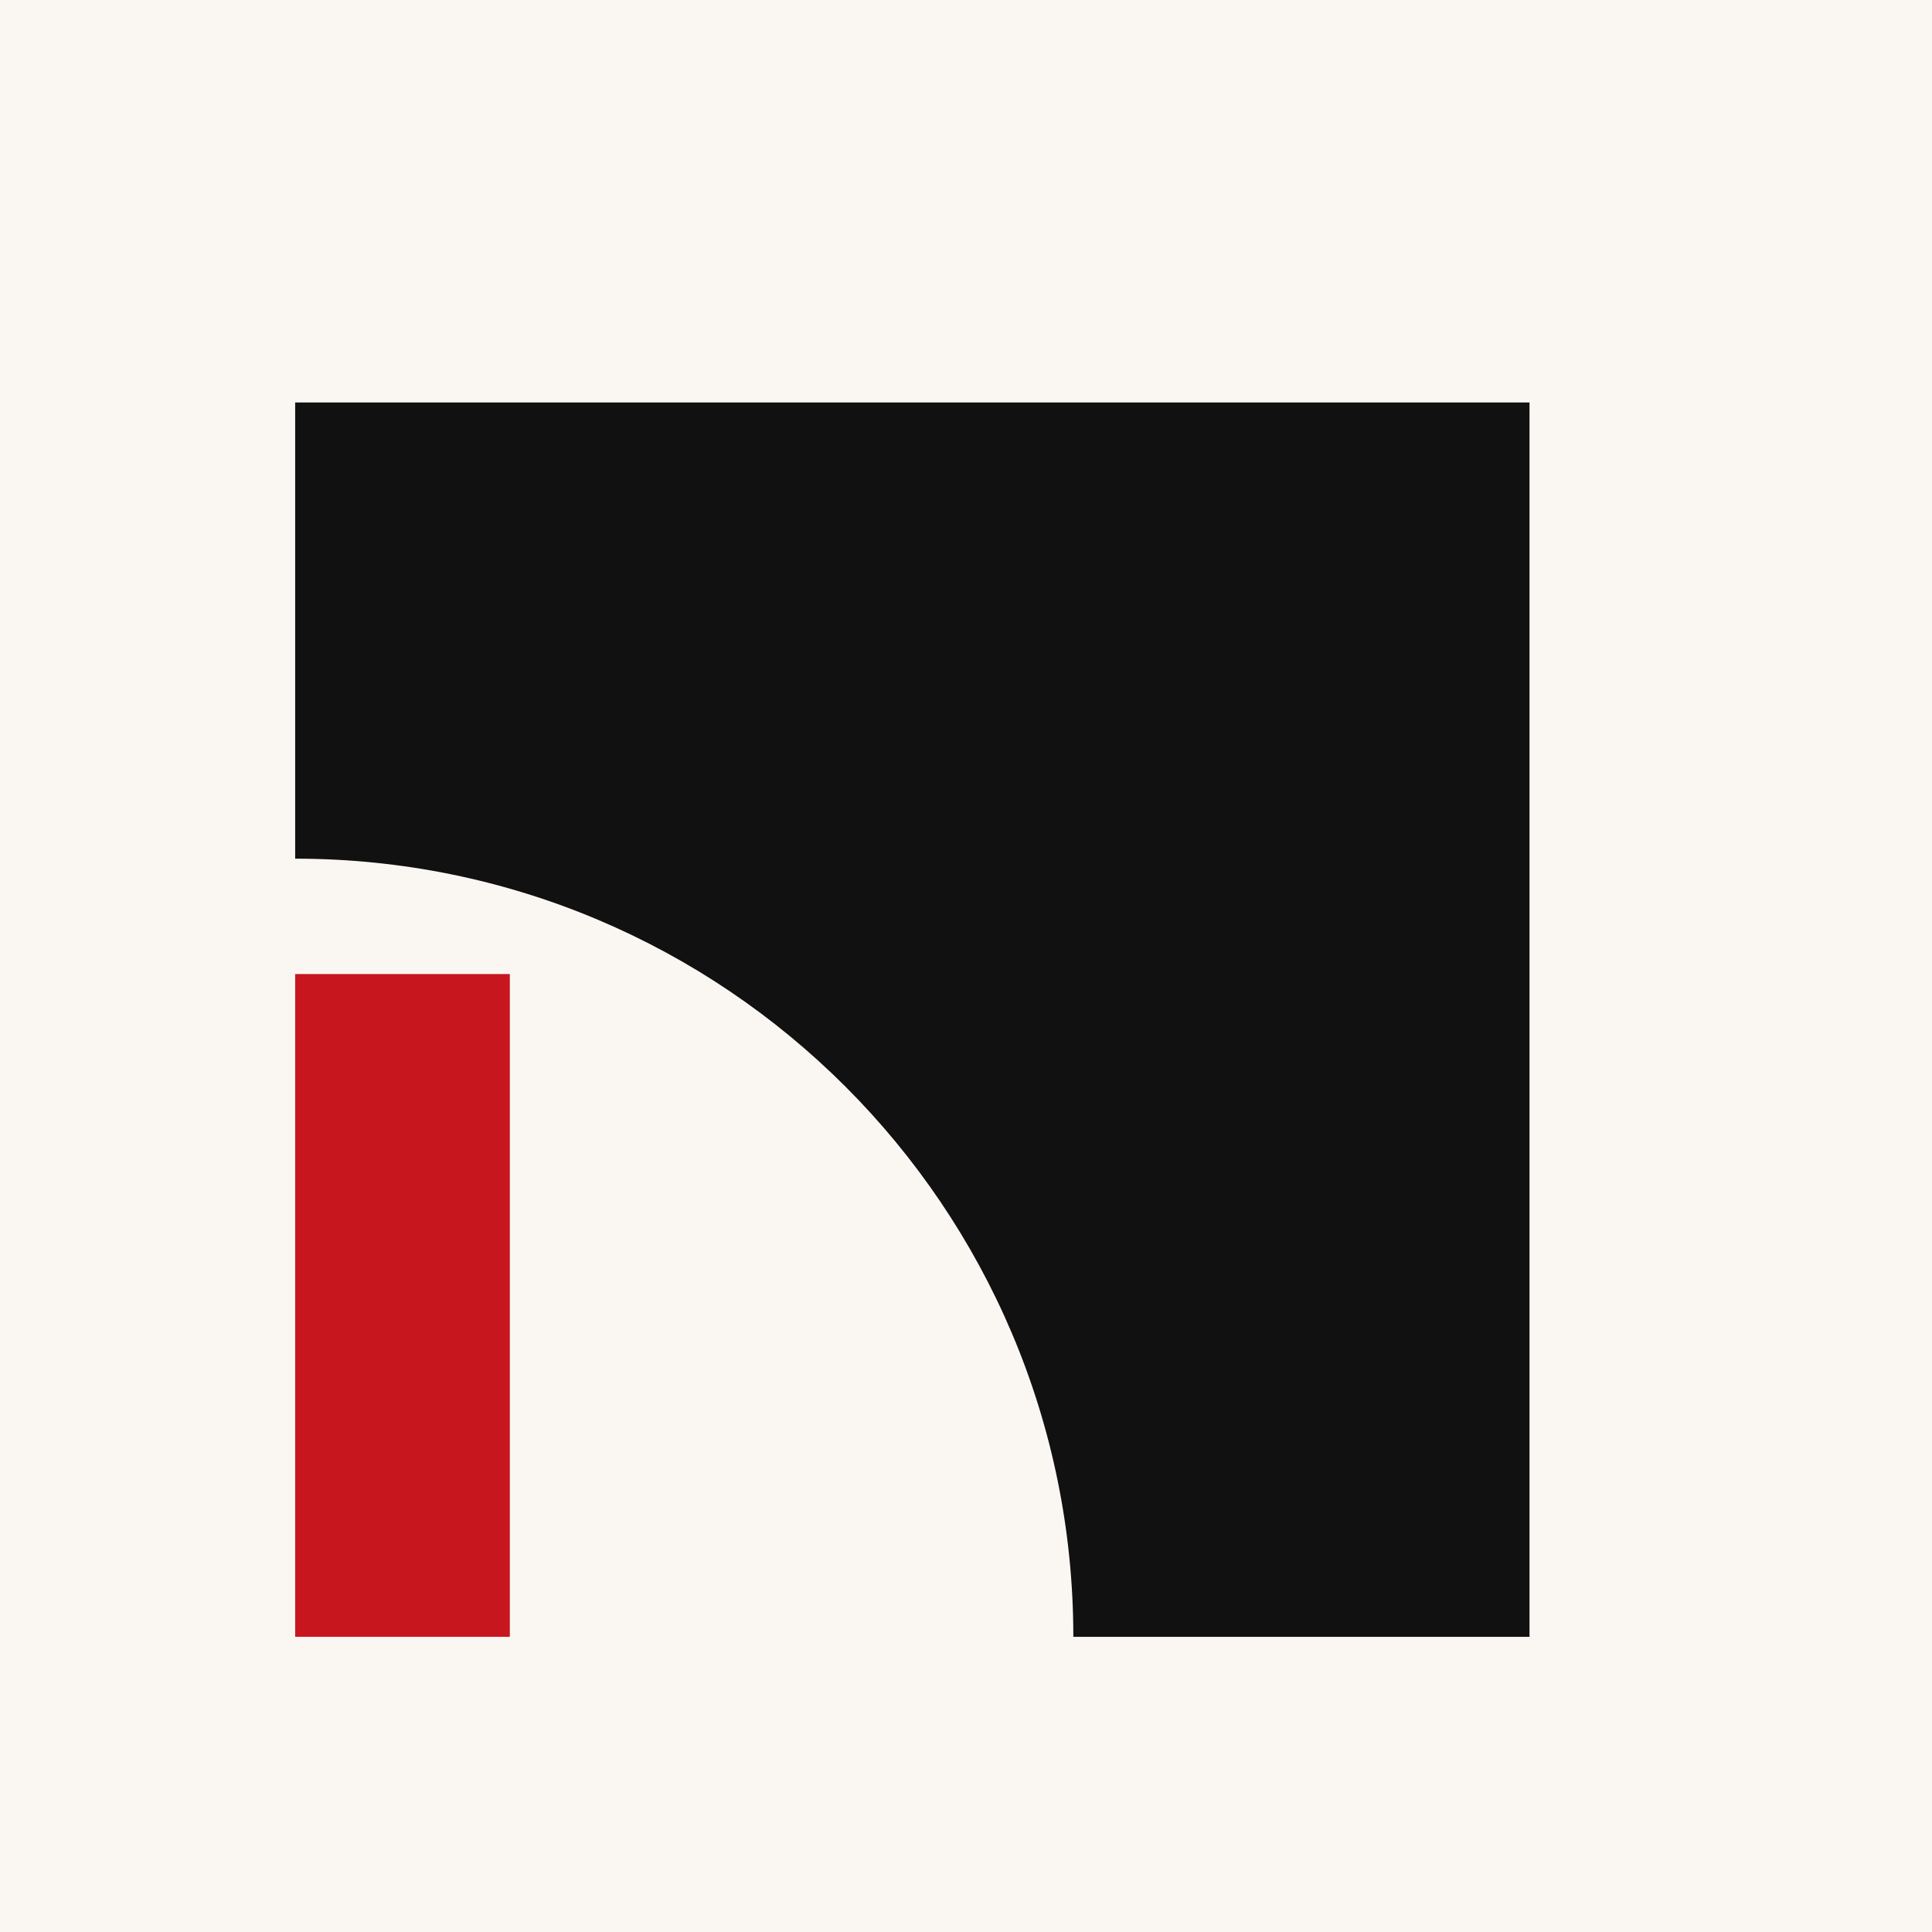
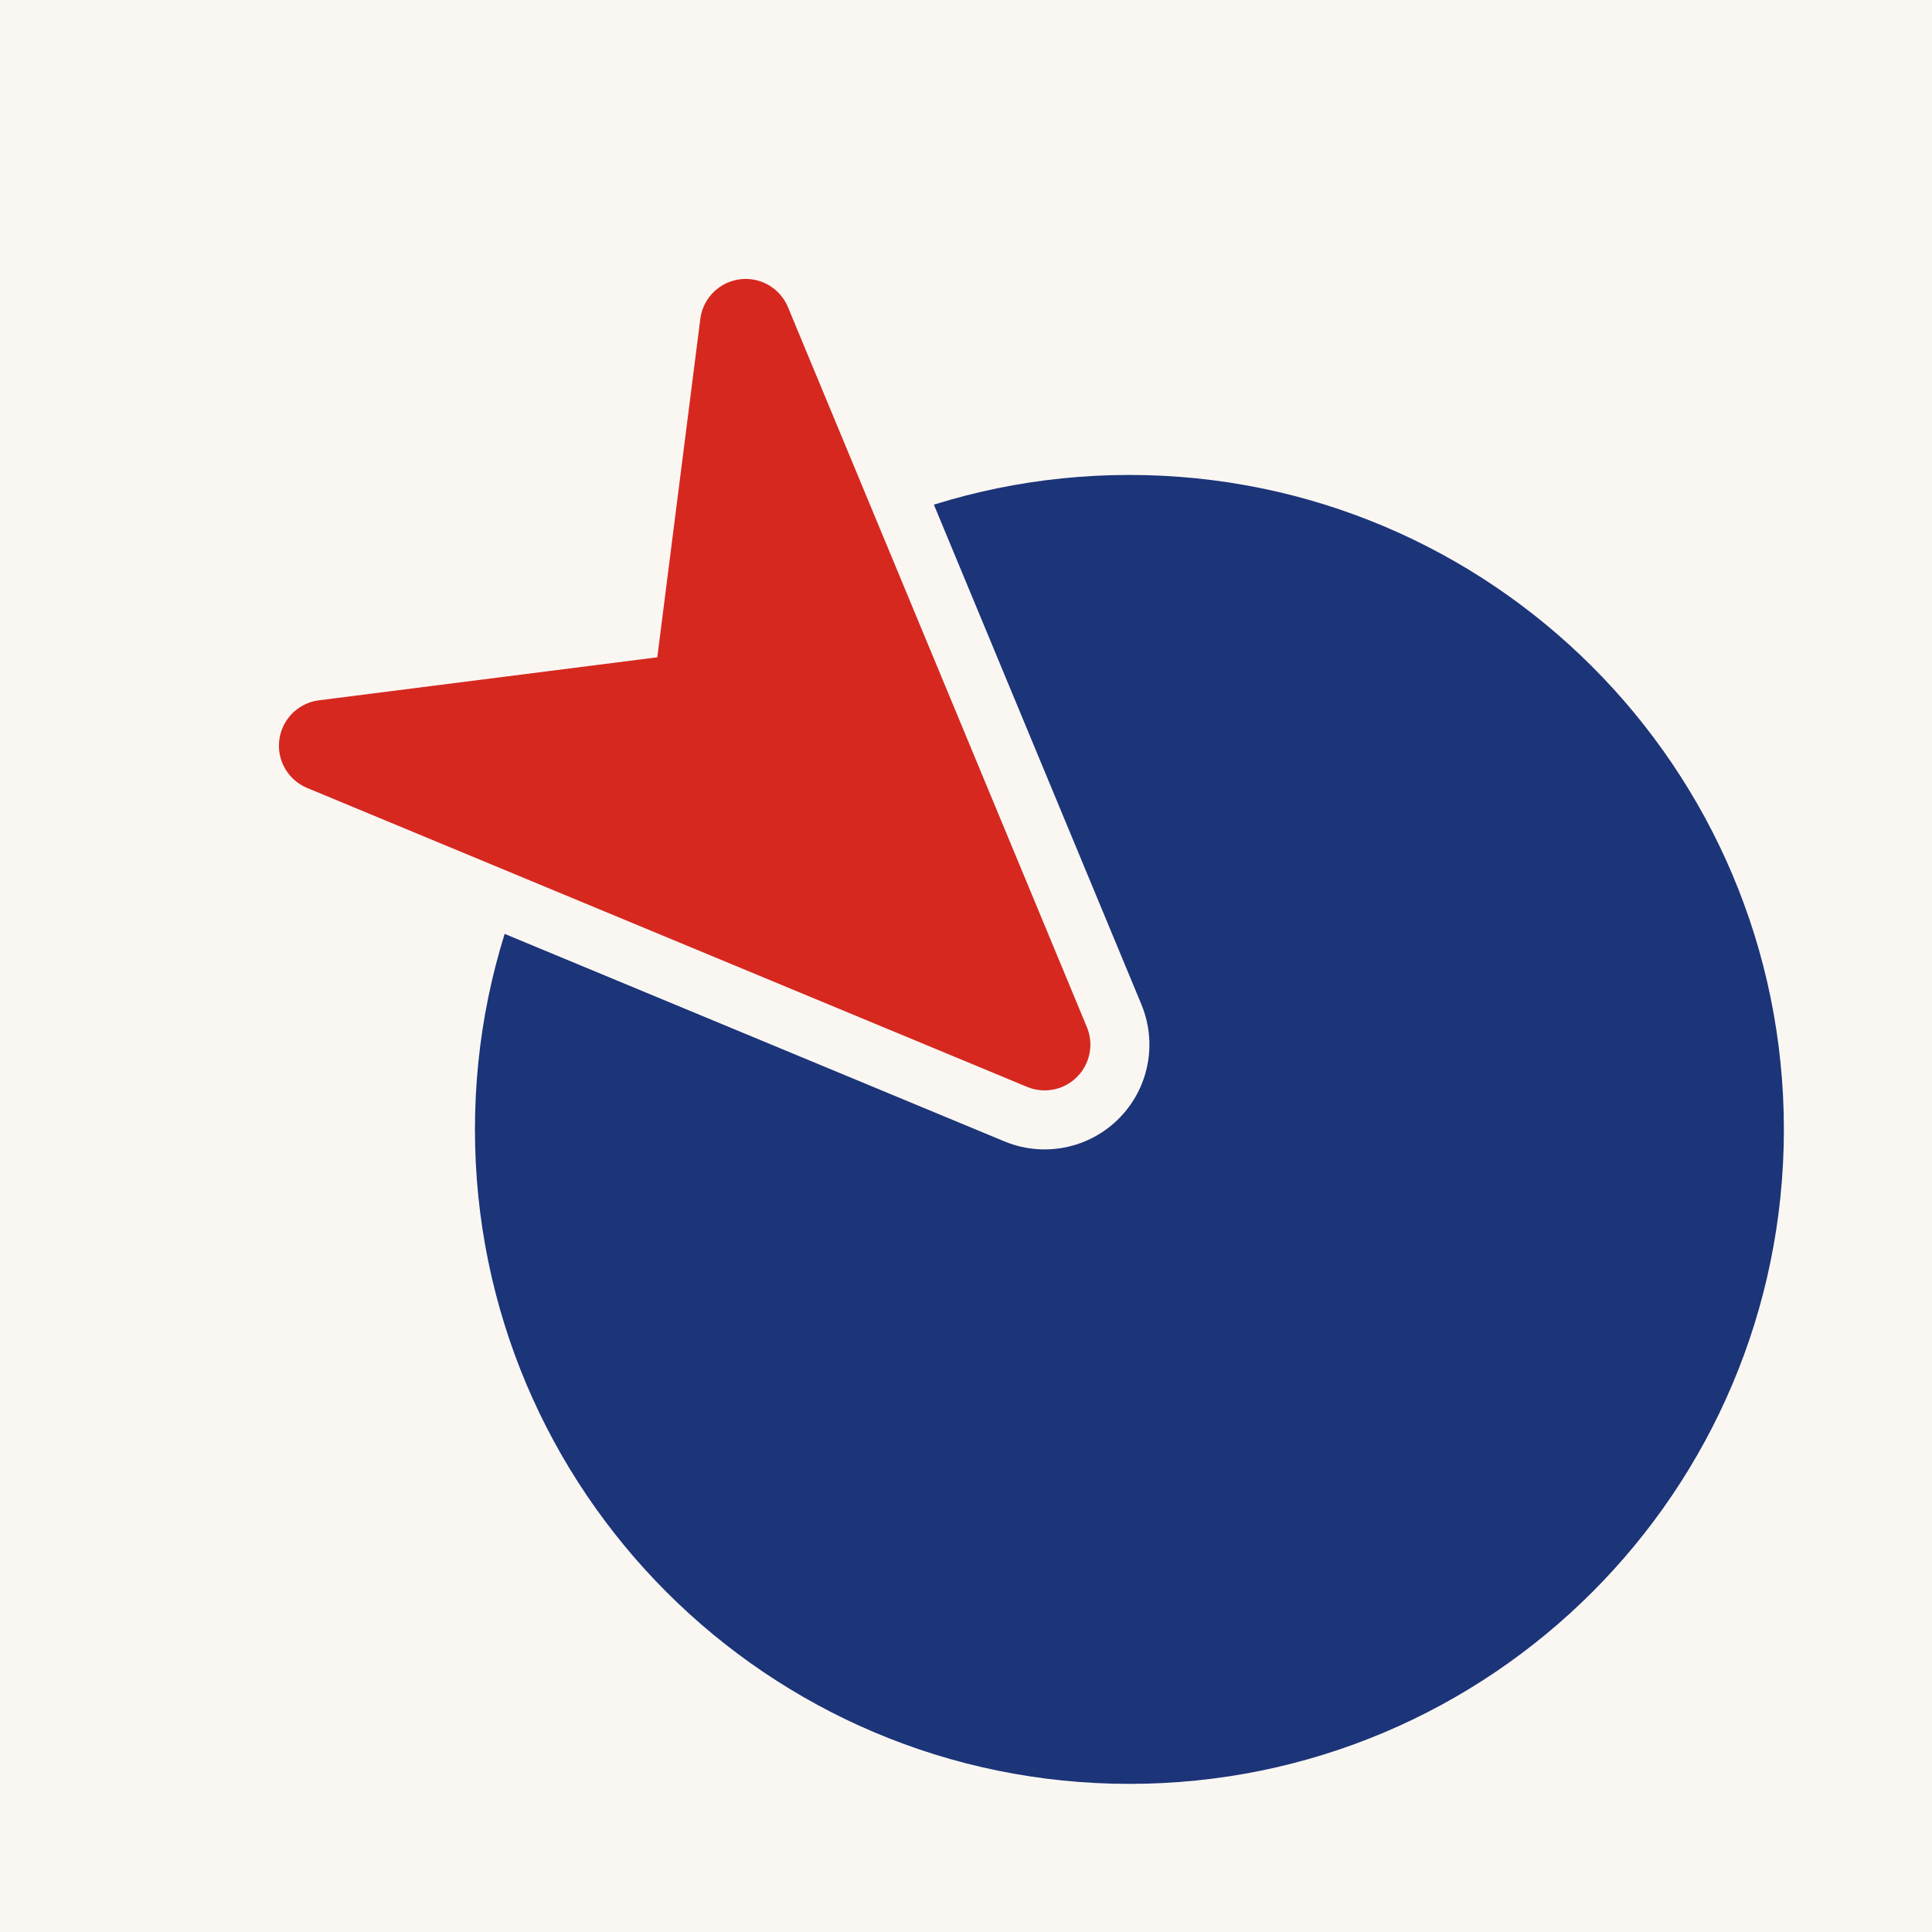
<svg xmlns="http://www.w3.org/2000/svg" viewBox="18 18 72 72">
  <rect x="18" y="18" width="72" height="72" fill="#faf7f3" />
-   <path fill="#111111" d="M75 33H29V50A29 29 0 0 1 58 79H75Z" />
-   <rect fill="#c8161e" x="29" y="54.3" width="8" height="24.7" />
+   <circle cx="60.09" cy="60.09" r="24.39" fill="#1c3478" />
+   <polygon points="56.93,56.93 30.1,45.79 44.02,44.02 45.79,30.1" fill="#faf7f3" stroke="#faf7f3" stroke-width="7.81" stroke-linejoin="round" />
+   <polygon points="56.93,56.93 30.1,45.79 44.02,44.02 45.79,30.1" fill="#d6281f" stroke="#d6281f" stroke-width="3.41" stroke-linejoin="round" />
</svg>
